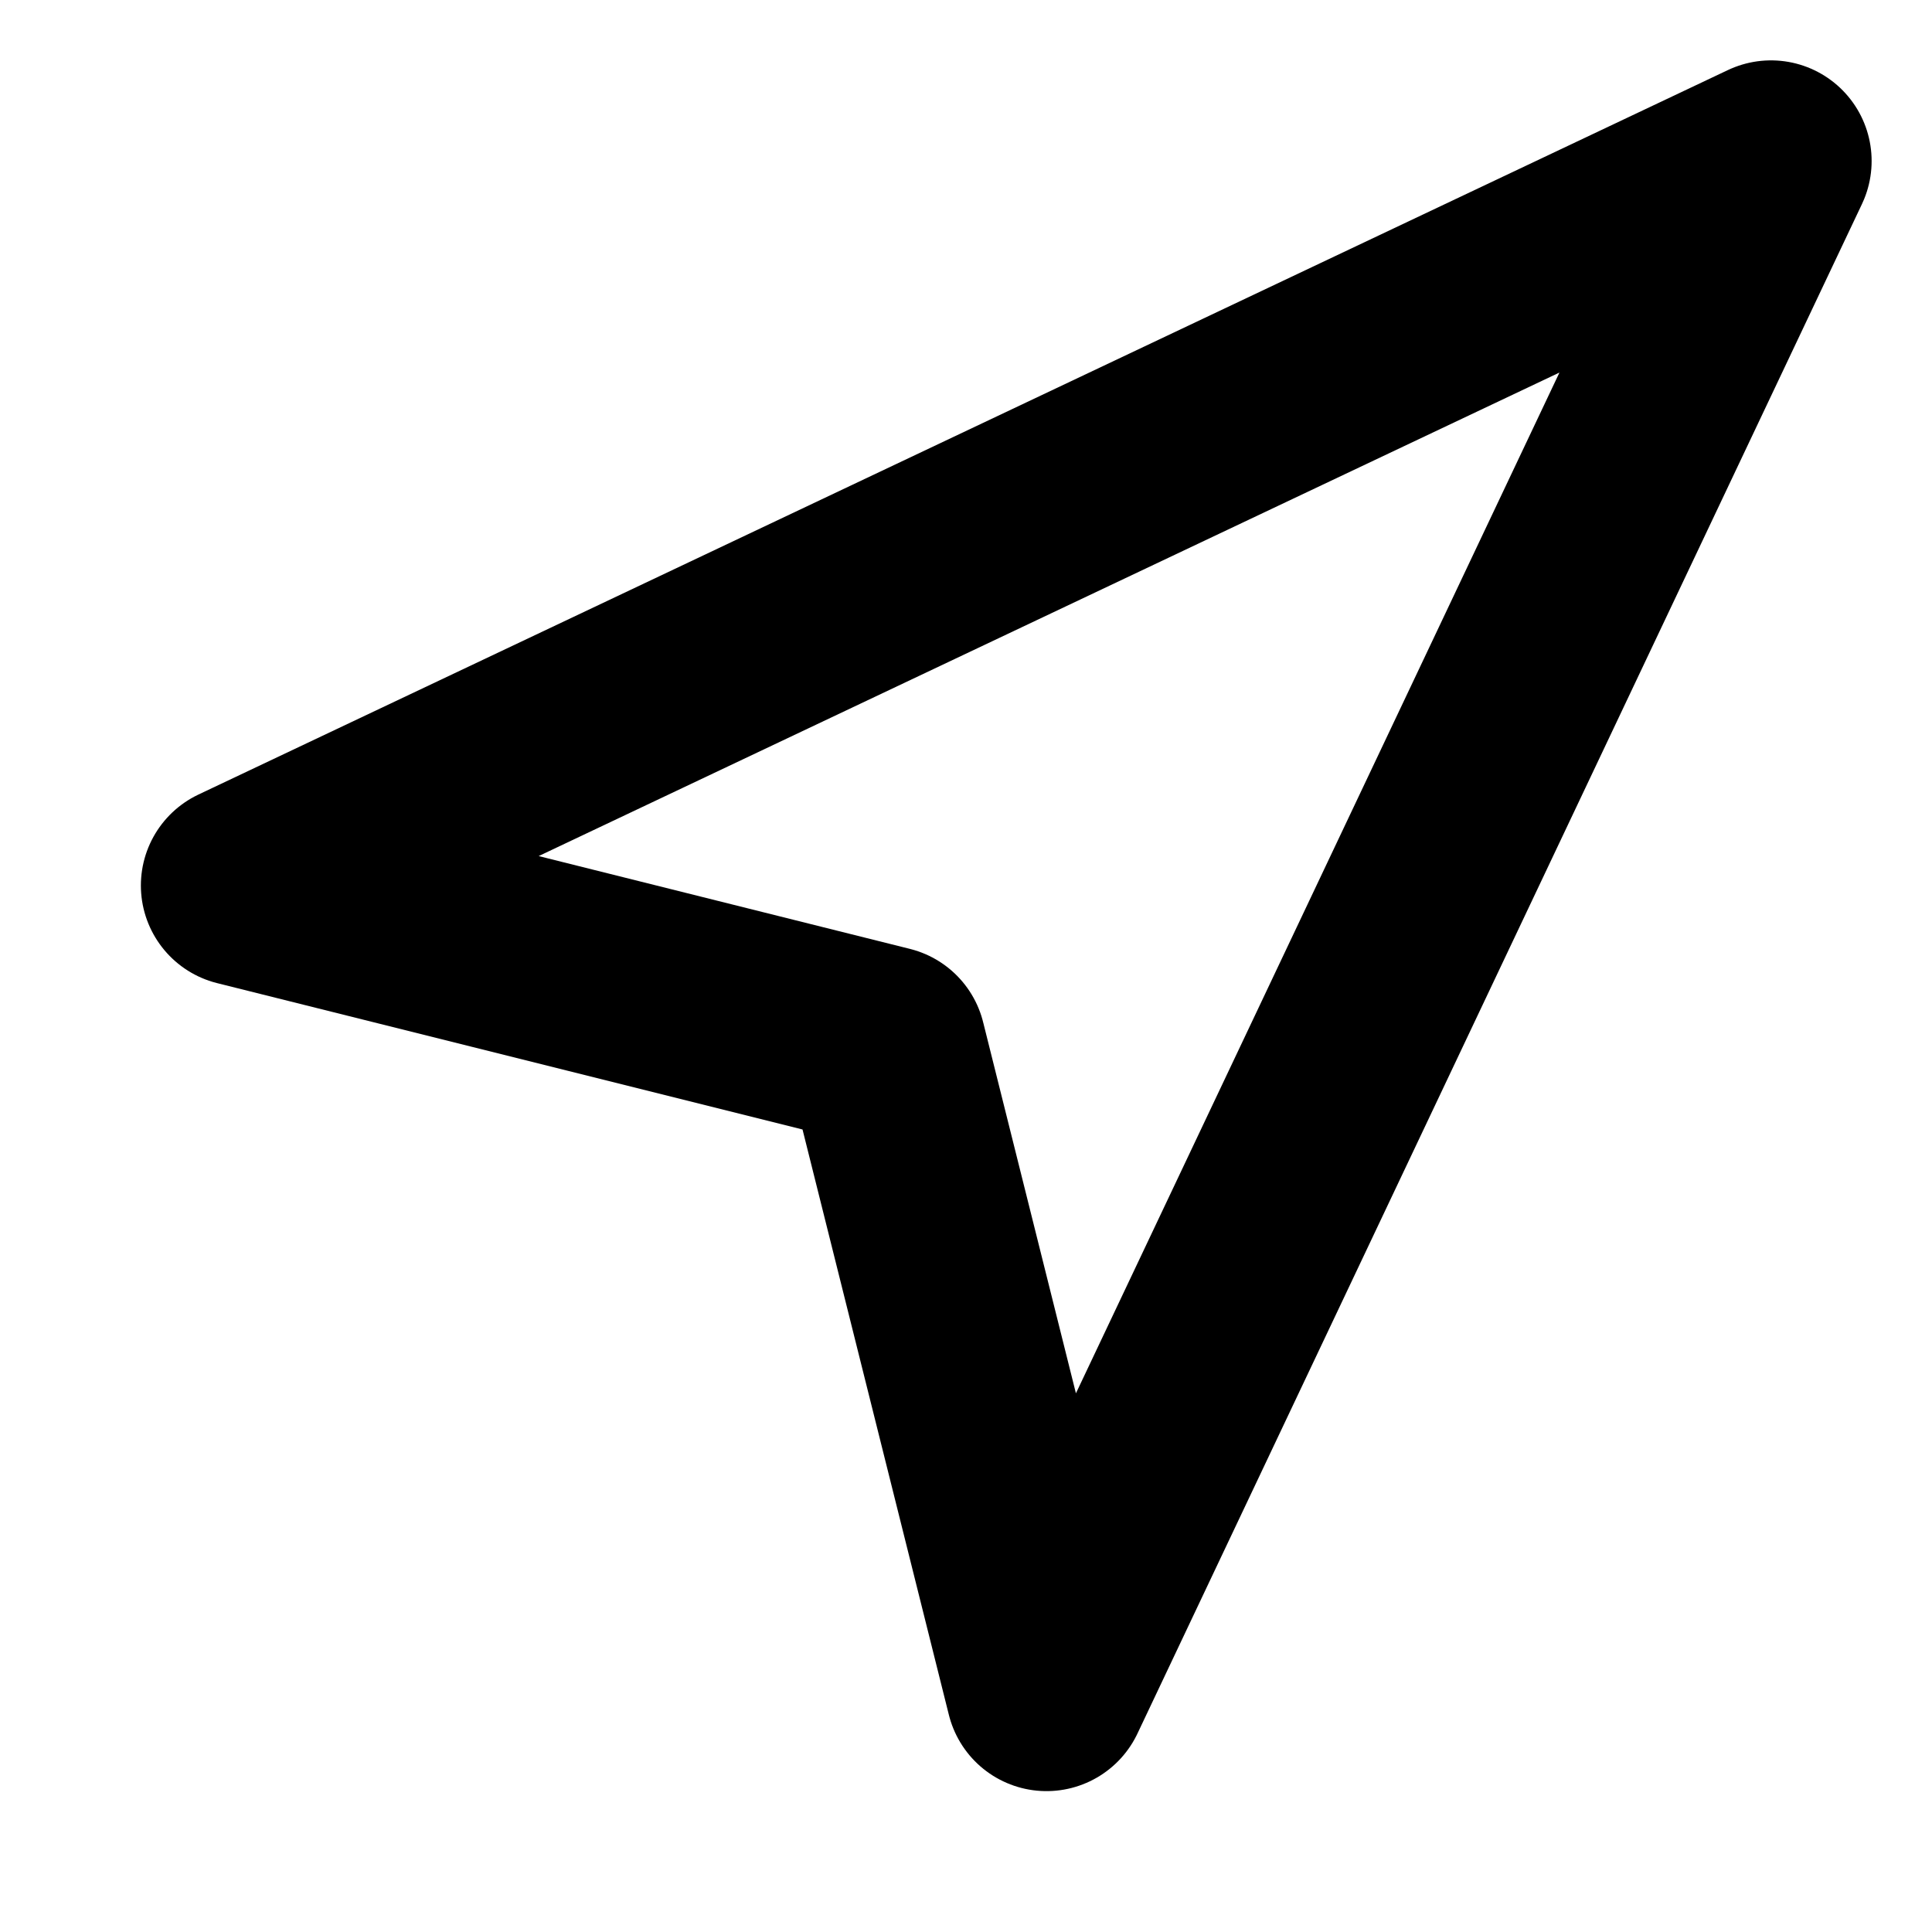
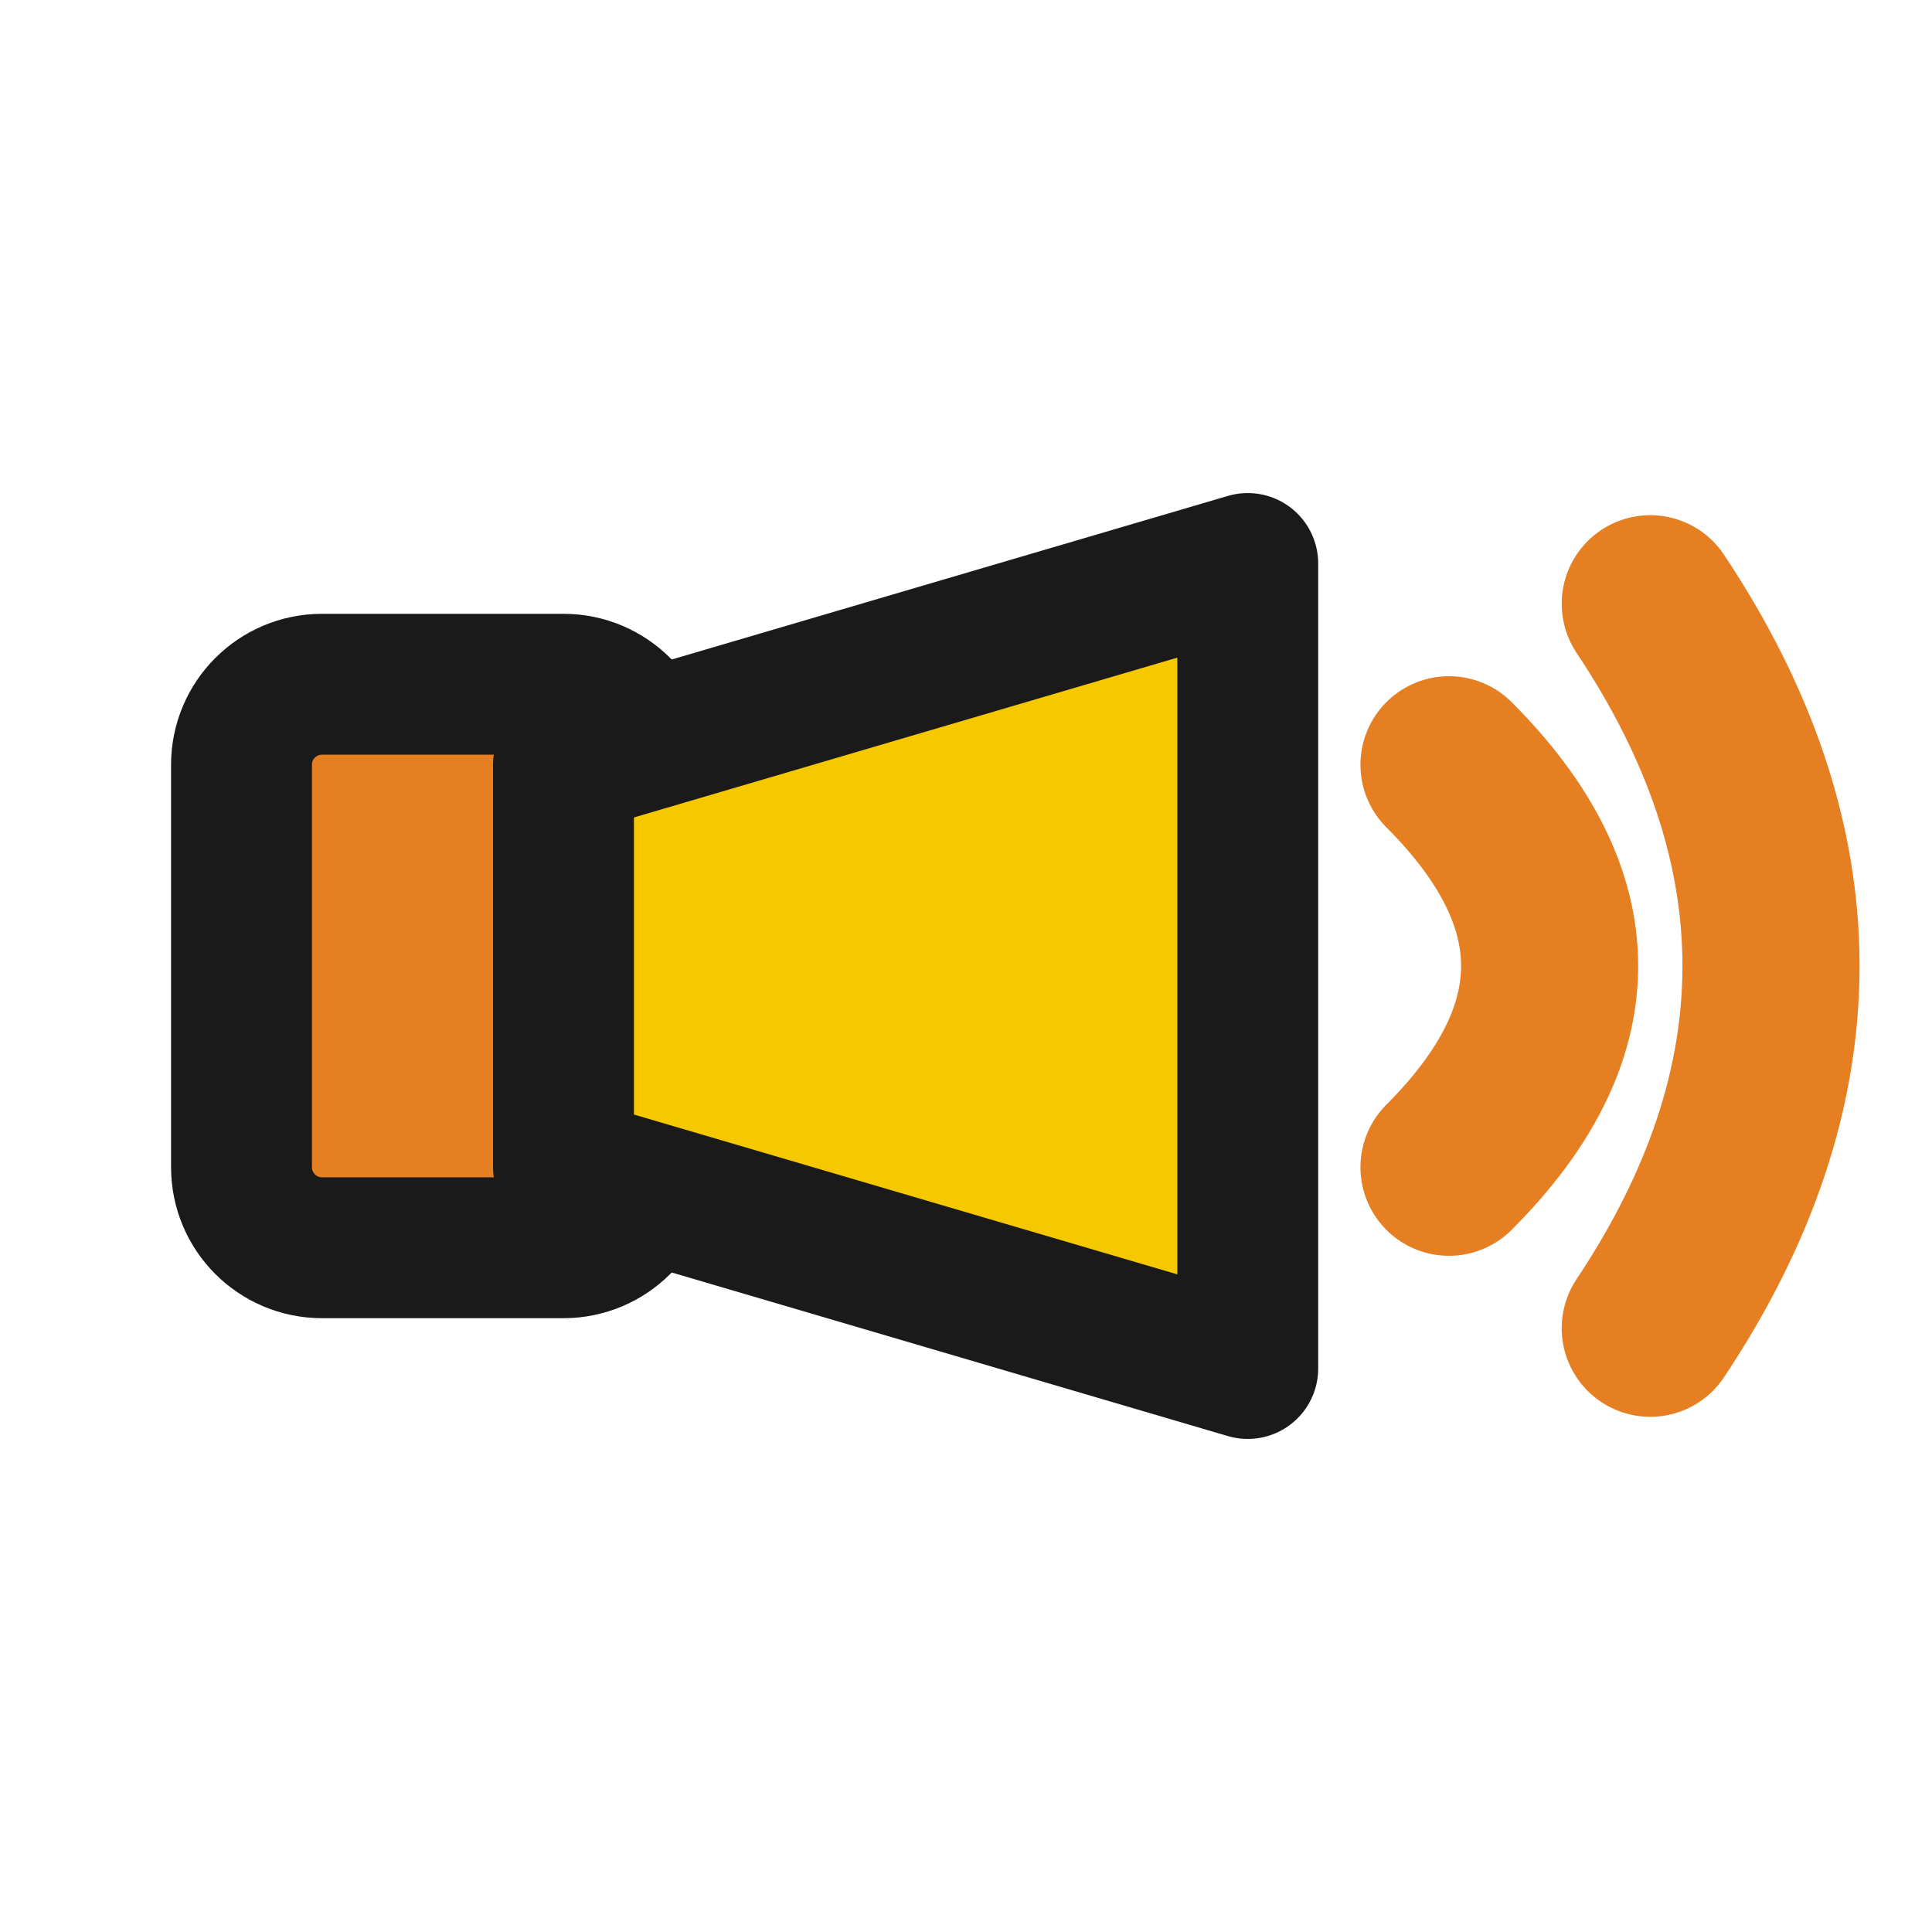
- <svg xmlns="http://www.w3.org/2000/svg" viewBox="0 0 24 24" fill="none" stroke="currentColor" stroke-width="2.5" stroke-linecap="round" stroke-linejoin="round">
-   <path d="M3 11l19-9-9 19-2-8-8-2z" />
+ <svg xmlns="http://www.w3.org/2000/svg" viewBox="0 0 24 24">
+   <rect x="3" y="8.5" width="5" height="7" rx="1" fill="#E67E22" stroke="#1A1A1A" stroke-width="1.75" />
+   <path d="M7 9.5L15.5 7V17L7 14.5Z" fill="#F5C800" stroke="#1A1A1A" stroke-width="1.75" stroke-linejoin="round" />
+   <path d="M18 9.5Q20.5 12 18 14.5" fill="none" stroke="#E67E22" stroke-width="2.2" stroke-linecap="round" />
+   <path d="M20.5 7.5Q23.5 12 20.5 16.5" fill="none" stroke="#E67E22" stroke-width="2.2" stroke-linecap="round" />
</svg>
